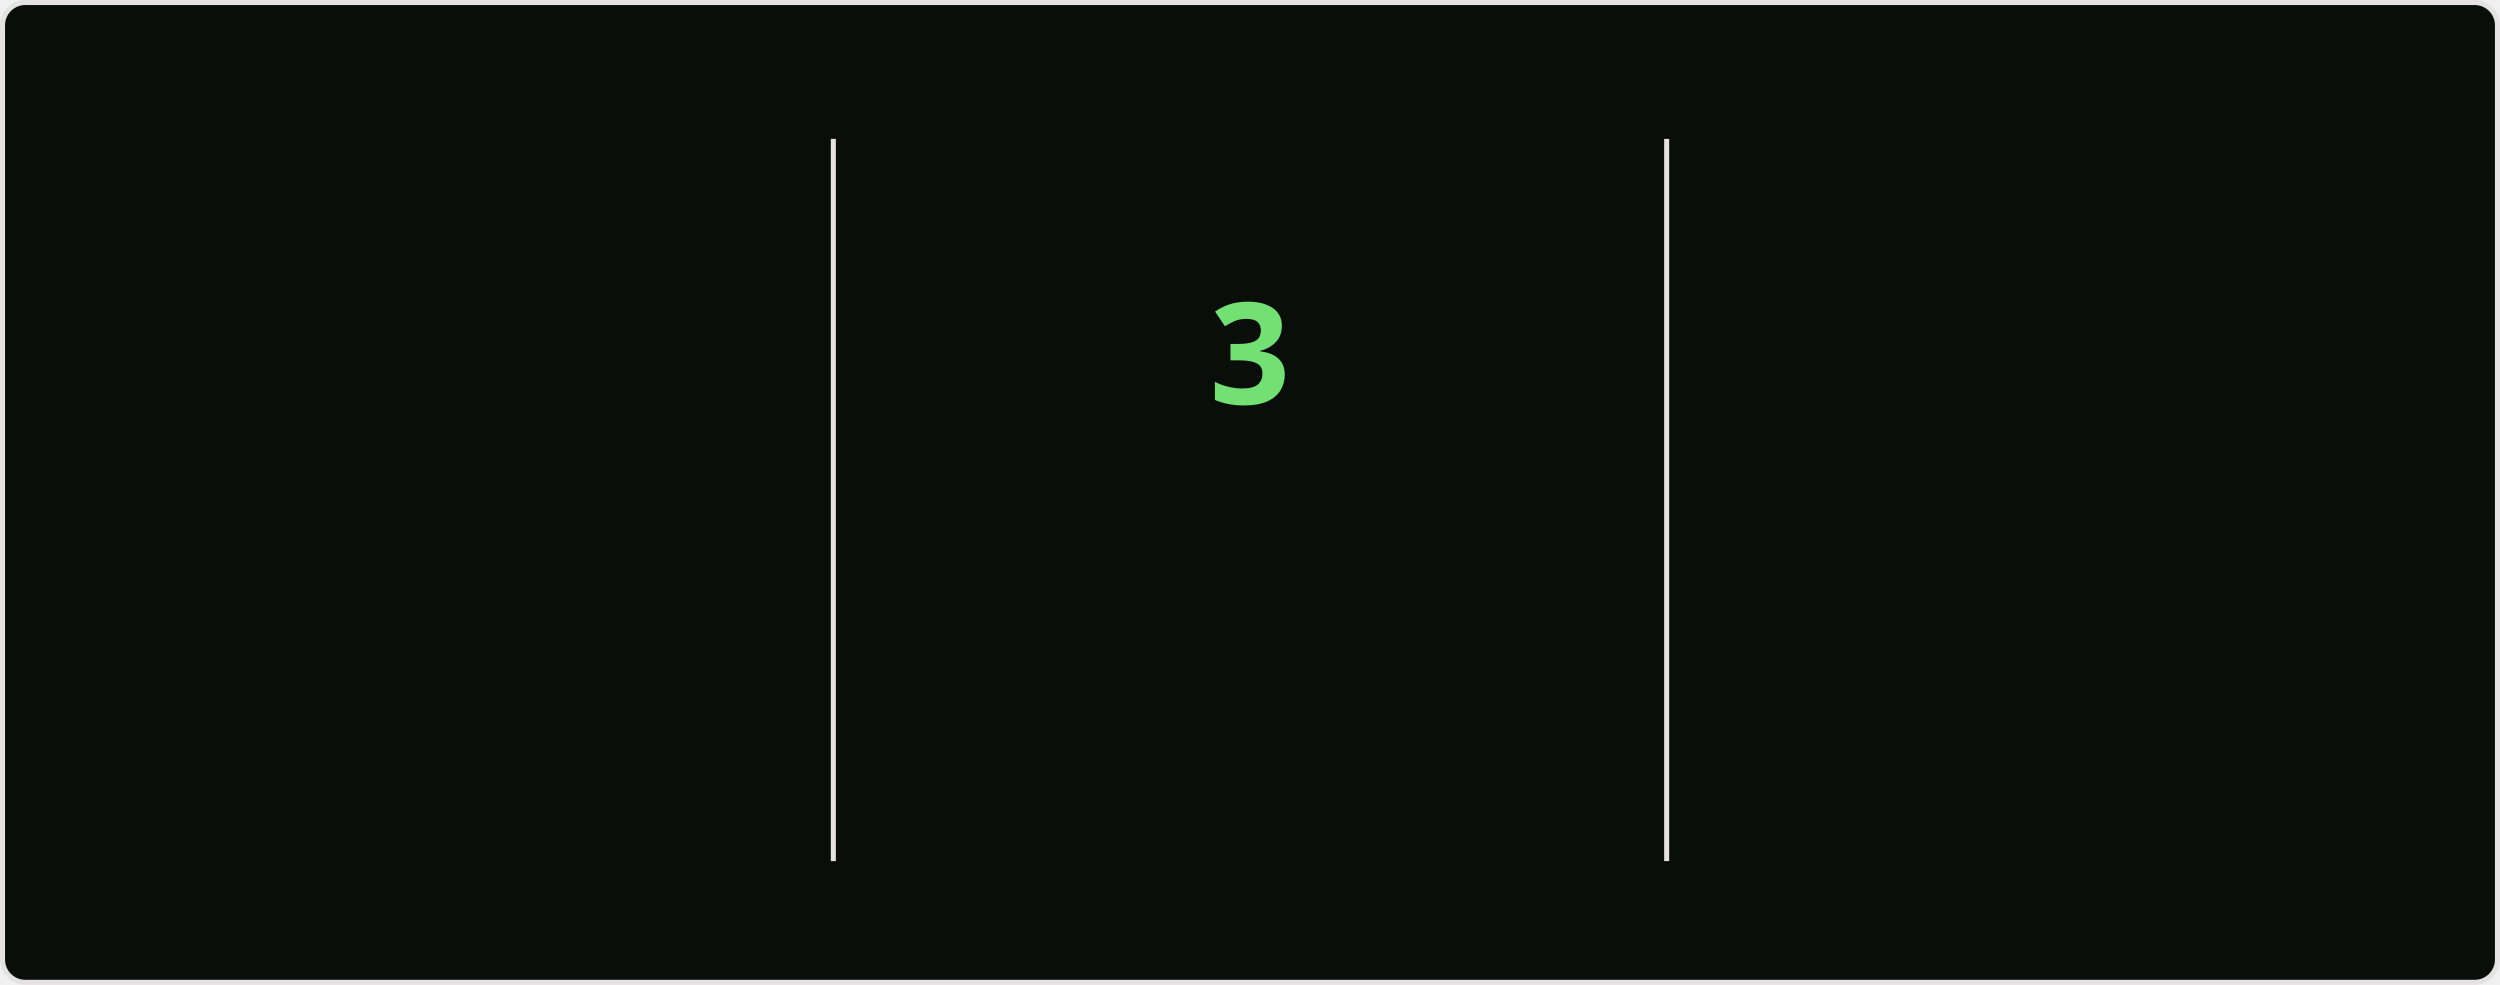
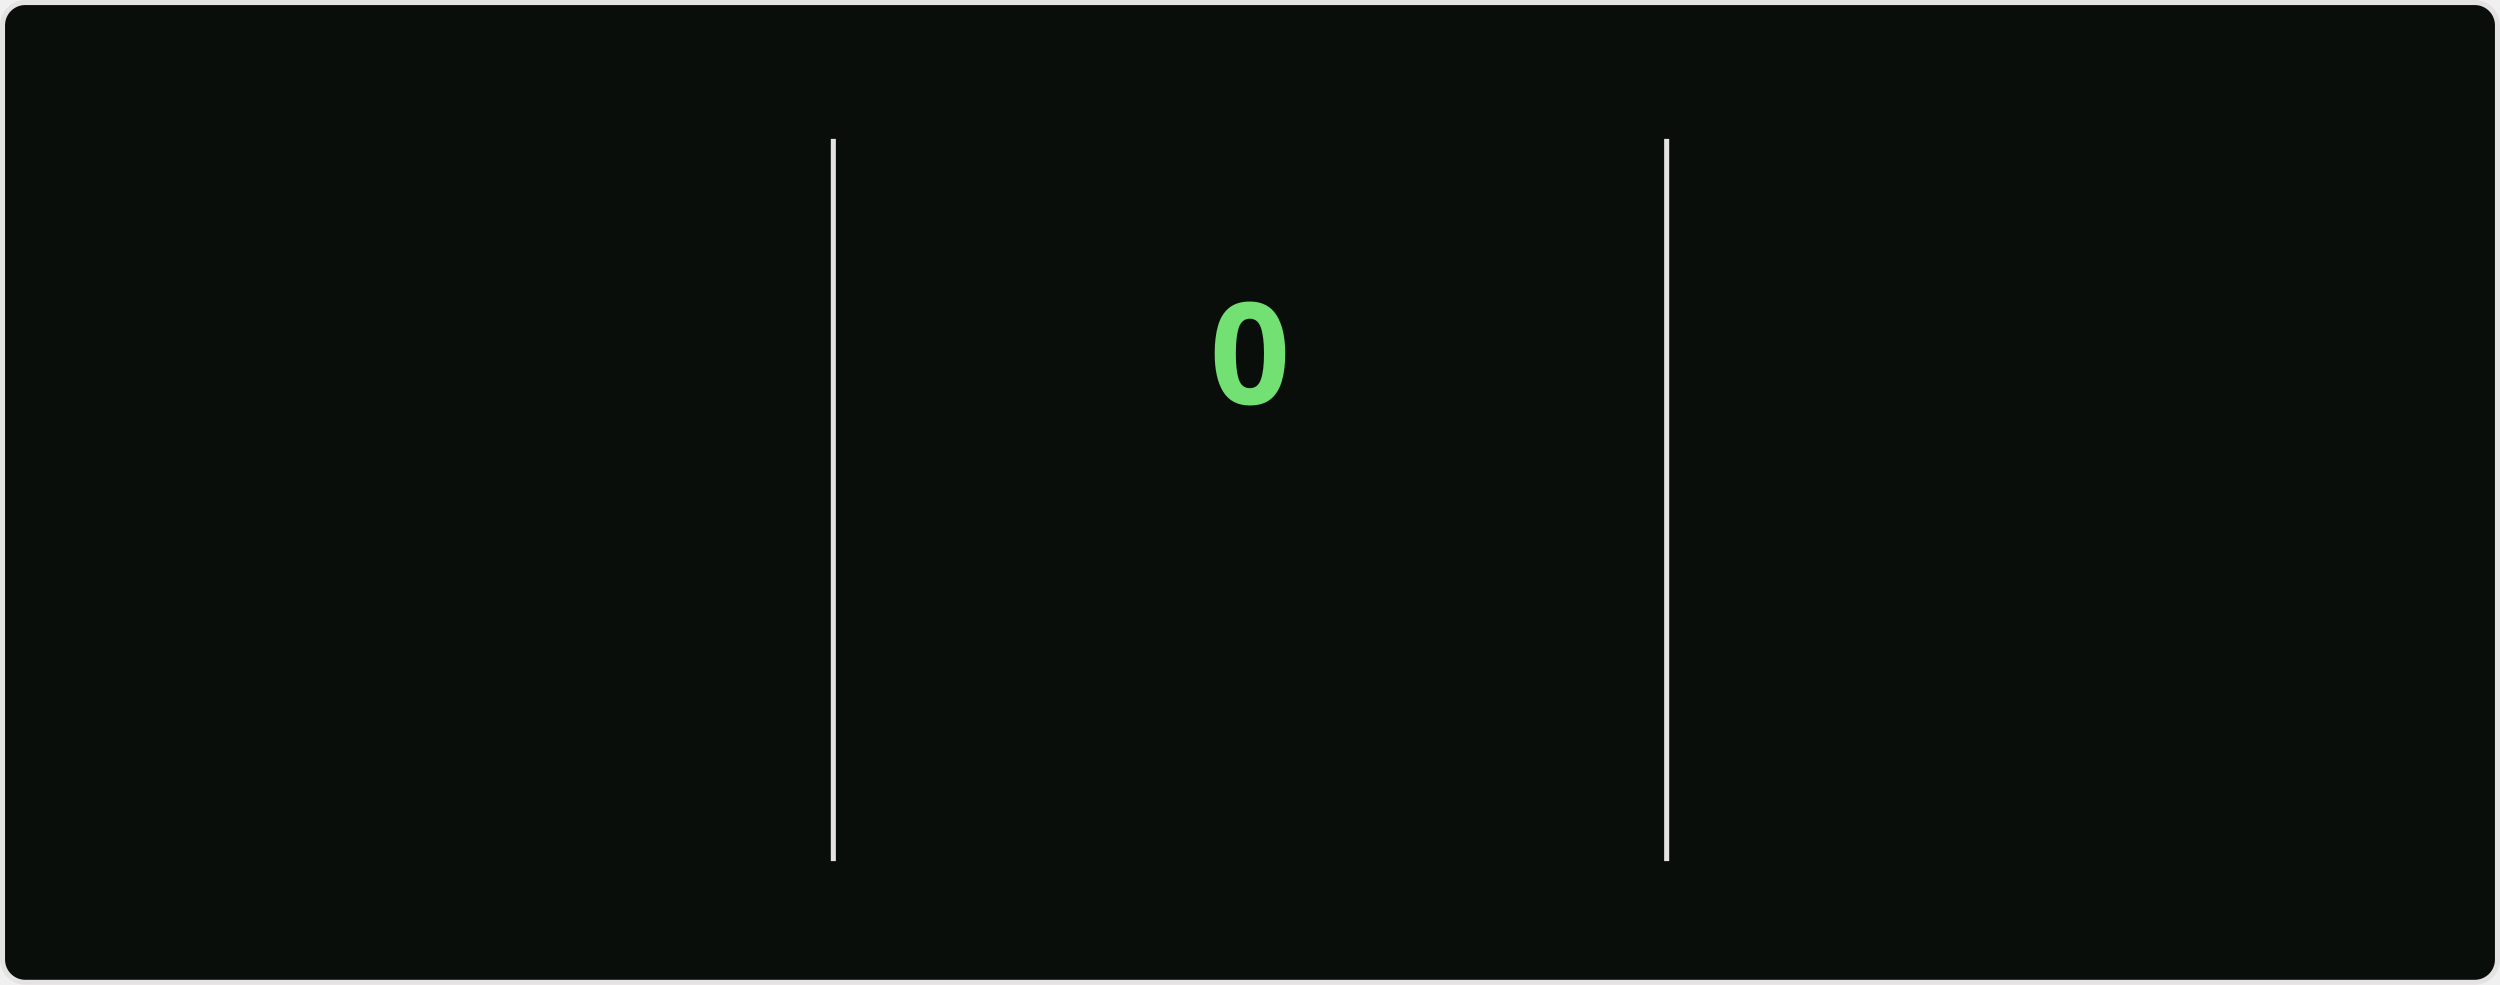
<svg xmlns="http://www.w3.org/2000/svg" style="isolation: isolate" viewBox="0 0 495 195" width="495px" height="195px" direction="ltr">
  <style>
    @keyframes currstreak {
      0% { font-size: 3px; opacity: 0.2; }
      80% { font-size: 34px; opacity: 1; }
      100% { font-size: 28px; opacity: 1; }
    }
    @keyframes fadein {
      0% { opacity: 0; }
      100% { opacity: 1; }
    }
    .big-number {
      font-family: "Segoe UI", Ubuntu, sans-serif;
      font-weight: 700;
      font-size: 28px;
      fill: #bfd5b5;
    }
    .label {
      font-family: "Segoe UI", Ubuntu, sans-serif;
      font-weight: 400;
      font-size: 14px;
      fill: #bfd5b5;
    }
    .range-text {
      font-family: "Segoe UI", Ubuntu, sans-serif;
      font-weight: 400;
      font-size: 12px;
      fill: #8db87a;
    }
    .current-streak-num {
      font-family: "Segoe UI", Ubuntu, sans-serif;
      font-weight: 700;
      font-size: 28px;
      fill: #72e072;
    }</style>
  <defs>
    <clipPath id="outer_rectangle">
      <rect width="495" height="195" rx="4.5" />
    </clipPath>
    <mask id="mask_out_ring_behind_fire">
      <rect width="495" height="195" fill="white" />
      <ellipse id="mask-ellipse" cx="247.5" cy="32" rx="13" ry="18" fill="black" />
    </mask>
  </defs>
  <g clip-path="url(#outer_rectangle)">
    <g style="isolation: isolate">
      <rect fill="#0a0e0a" rx="4.5" x="0.5" y="0.5" width="494" height="194" stroke="#e4e2e2" />
    </g>
    <g style="isolation: isolate">
      <line x1="165" y1="28" x2="165" y2="170" vector-effect="non-scaling-stroke" stroke-width="1" stroke="#e4e2e2" stroke-linejoin="miter" stroke-linecap="square" stroke-miterlimit="3" />
      <line x1="330" y1="28" x2="330" y2="170" vector-effect="non-scaling-stroke" stroke-width="1" stroke="#e4e2e2" stroke-linejoin="miter" stroke-linecap="square" stroke-miterlimit="3" />
    </g>
    <g style="isolation: isolate">
      <g transform="translate(82.5, 48)">
        <text x="0" y="32" stroke-width="0" text-anchor="middle" class="big-number" style="opacity: 0; animation: fadein 0.5s linear forwards 0.6s">
            3.7K
          </text>
      </g>
      <g transform="translate(82.5, 84)">
        <text x="0" y="32" stroke-width="0" text-anchor="middle" class="label" style="opacity: 0; animation: fadein 0.5s linear forwards 0.7s">
            Total Contributions
          </text>
      </g>
      <g transform="translate(82.5, 114)">
        <text x="0" y="32" stroke-width="0" text-anchor="middle" class="range-text" style="opacity: 0; animation: fadein 0.5s linear forwards 0.8s">
-             Aug 17 - Present
+             Aug 24 - Present
          </text>
      </g>
    </g>
    <g style="isolation: isolate">
      <g mask="url(#mask_out_ring_behind_fire)">
        <circle cx="247.5" cy="71" r="40" fill="none" stroke="#bfd5b5" stroke-width="5" style="opacity: 0; animation: fadein 0.5s linear forwards 0.4s" />
      </g>
      <g transform="translate(247.5, 19.5)" stroke-opacity="0" style="opacity: 0; animation: fadein 0.5s linear forwards 0.6s">
        <path d="M -12 -0.5 L 15 -0.5 L 15 23.5 L -12 23.5 L -12 -0.5 Z" fill="none" />
        <path d="M 1.5 0.67 C 1.5 0.67 2.24 3.32 2.24 5.47 C 2.24 7.53 0.89 9.2 -1.17 9.2 C -3.23 9.2 -4.79 7.53 -4.79 5.47 L -4.76 5.11 C -6.78 7.51 -8 10.62 -8 13.99 C -8 18.41 -4.42 22 0 22 C 4.42 22 8 18.41 8 13.99 C 8 8.6 5.41 3.79 1.5 0.67 Z M -0.29 19 C -2.07 19 -3.51 17.6 -3.51 15.86 C -3.51 14.24 -2.46 13.1 -0.7 12.74 C 1.07 12.38 2.9 11.53 3.92 10.16 C 4.31 11.45 4.51 12.81 4.51 14.2 C 4.51 16.85 2.36 19 -0.29 19 Z" fill="#bfd5b5" stroke-opacity="0" />
      </g>
      <g transform="translate(247.5, 48)">
        <text x="0" y="32" stroke-width="0" text-anchor="middle" class="current-streak-num" style="animation: currstreak 0.6s linear forwards">
-             3
+             0
          </text>
      </g>
      <g transform="translate(247.5, 108)">
        <text x="0" y="32" stroke-width="0" text-anchor="middle" class="label" style="opacity: 0; animation: fadein 0.5s linear forwards 0.9s">
            Current Streak
          </text>
      </g>
      <g transform="translate(247.5, 145)">
        <text x="0" y="21" stroke-width="0" text-anchor="middle" class="range-text" style="opacity: 0; animation: fadein 0.5s linear forwards 0.9s">
-             Aug 20 - Aug 22
+             0 days
          </text>
      </g>
    </g>
    <g style="isolation: isolate">
      <g transform="translate(412.5, 48)">
        <text x="0" y="32" stroke-width="0" text-anchor="middle" class="big-number" style="opacity: 0; animation: fadein 0.5s linear forwards 1.2s">
            41
          </text>
      </g>
      <g transform="translate(412.5, 84)">
        <text x="0" y="32" stroke-width="0" text-anchor="middle" class="label" style="opacity: 0; animation: fadein 0.5s linear forwards 1.3s">
            Longest Streak
          </text>
      </g>
      <g transform="translate(412.5, 114)">
        <text x="0" y="32" stroke-width="0" text-anchor="middle" class="range-text" style="opacity: 0; animation: fadein 0.5s linear forwards 1.4s">
            Jul 9 - Aug 18
          </text>
      </g>
    </g>
  </g>
</svg>
